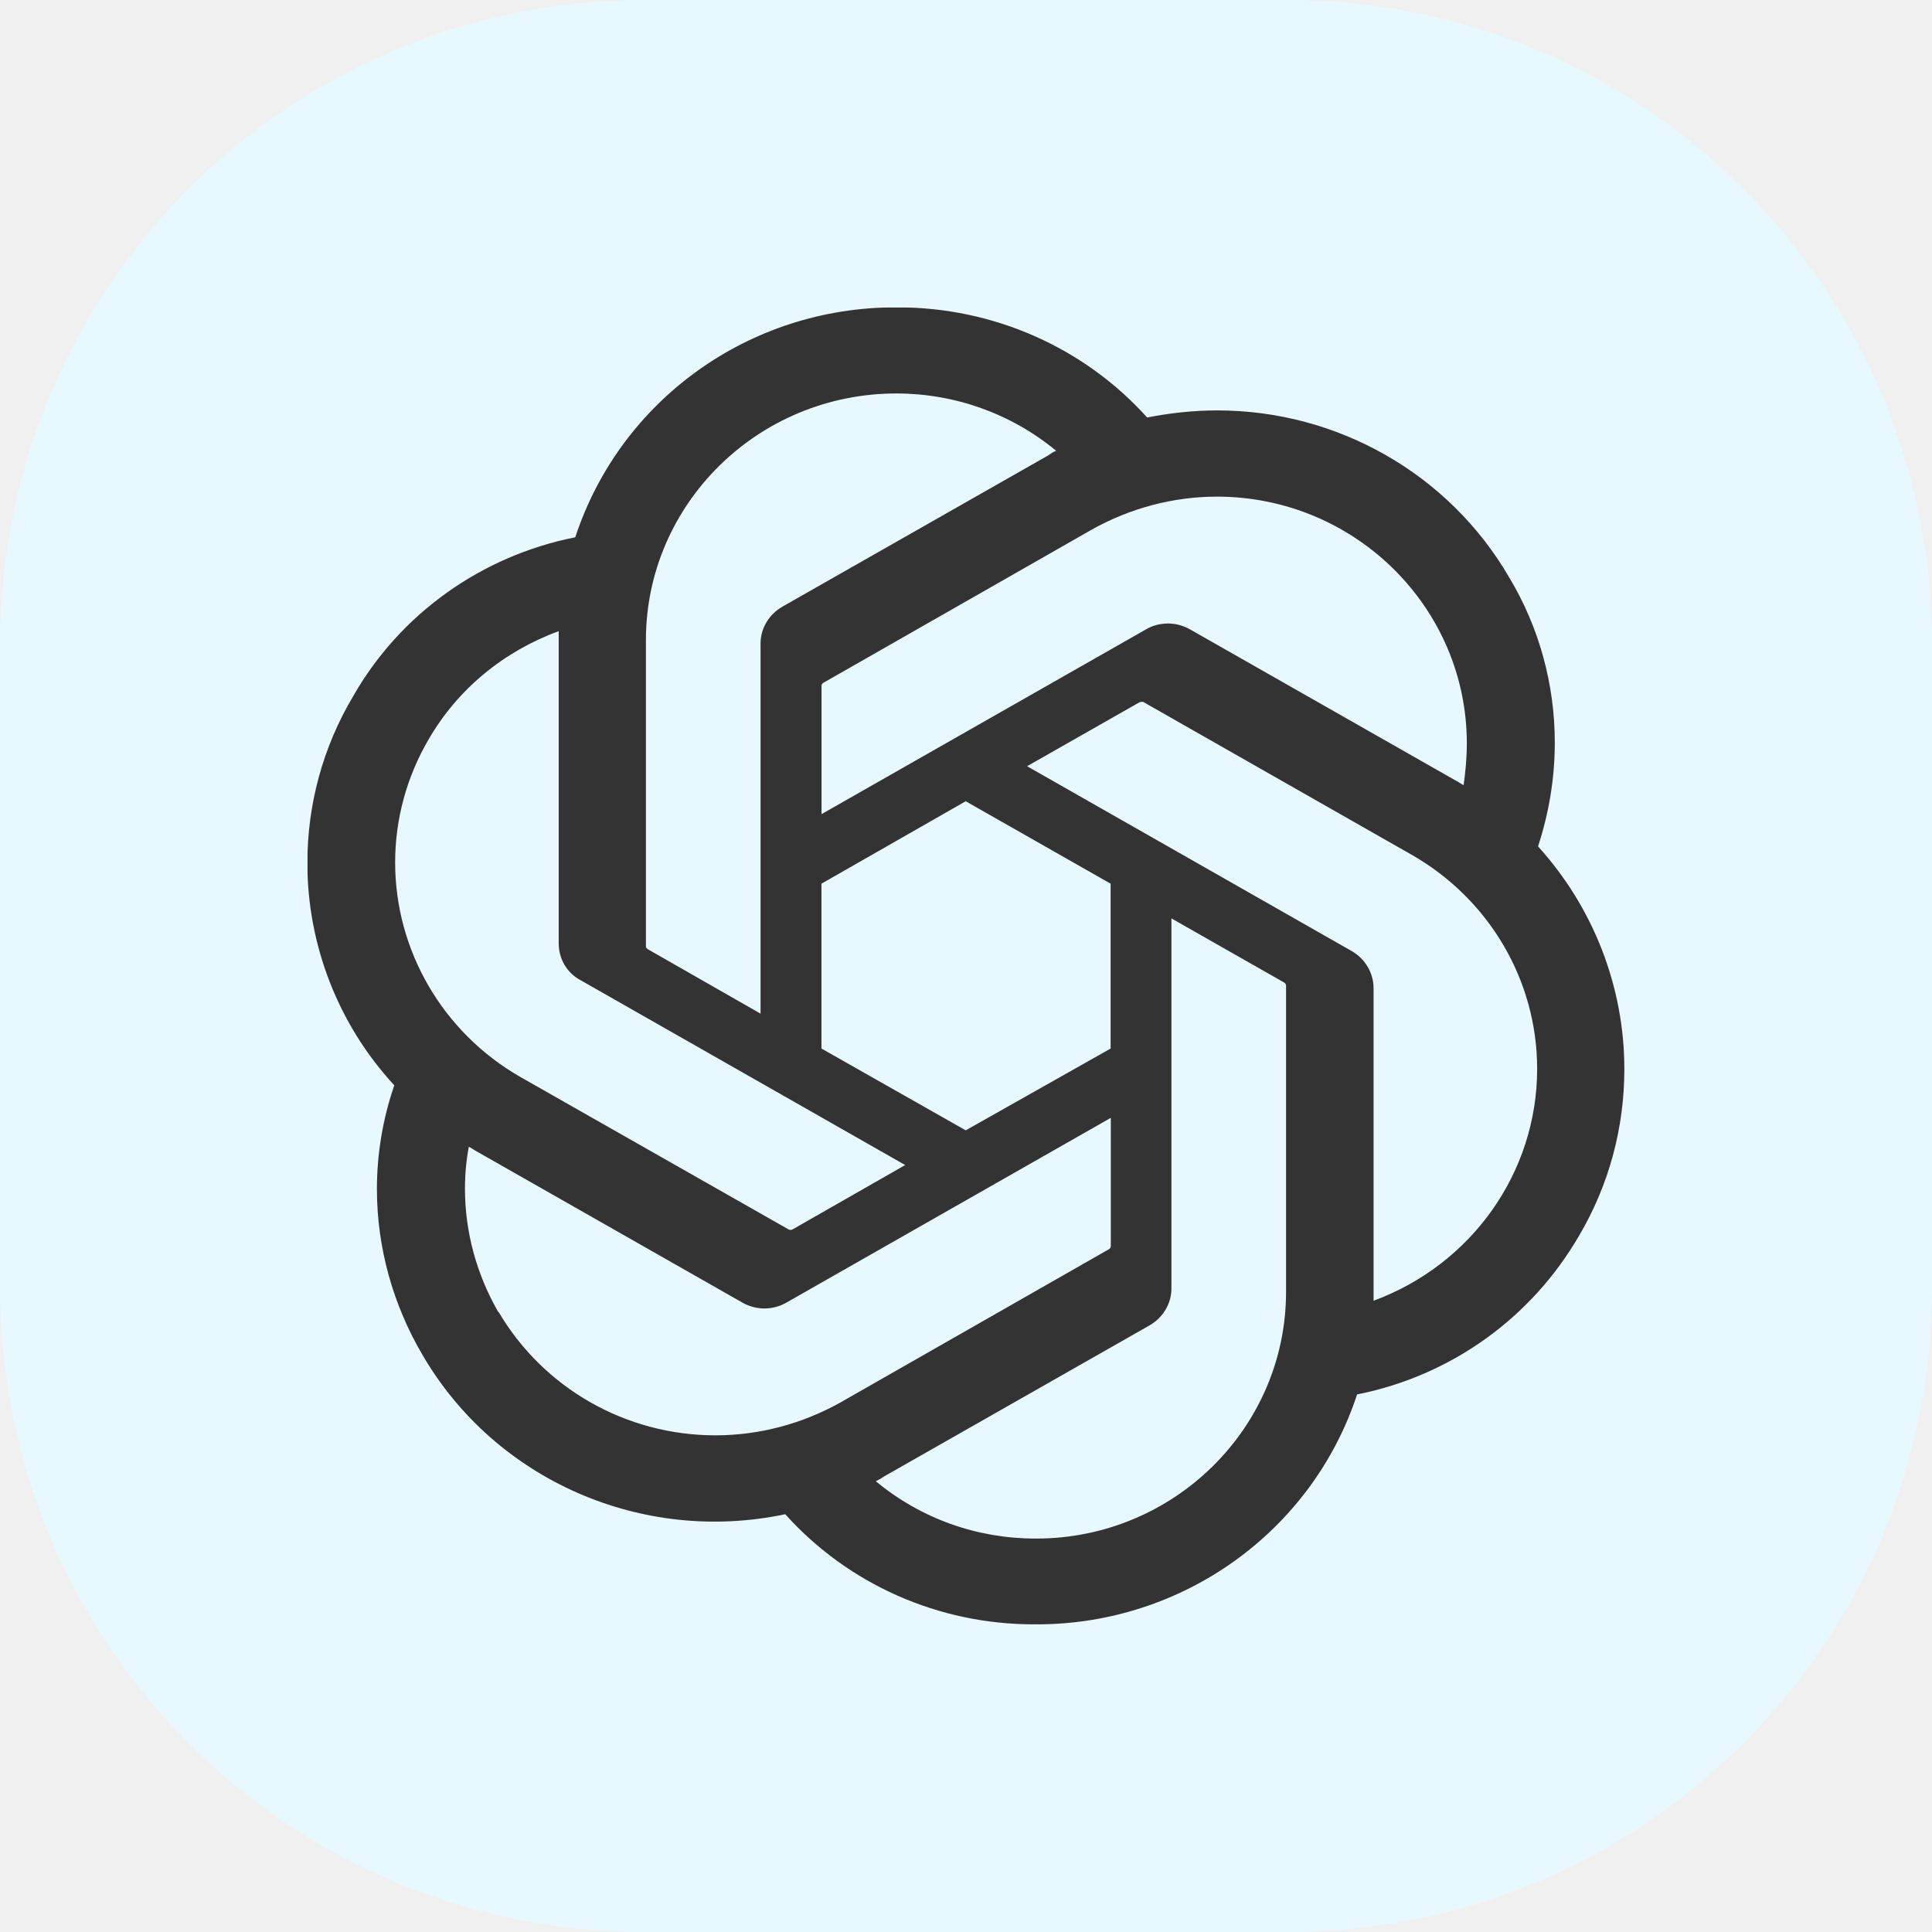
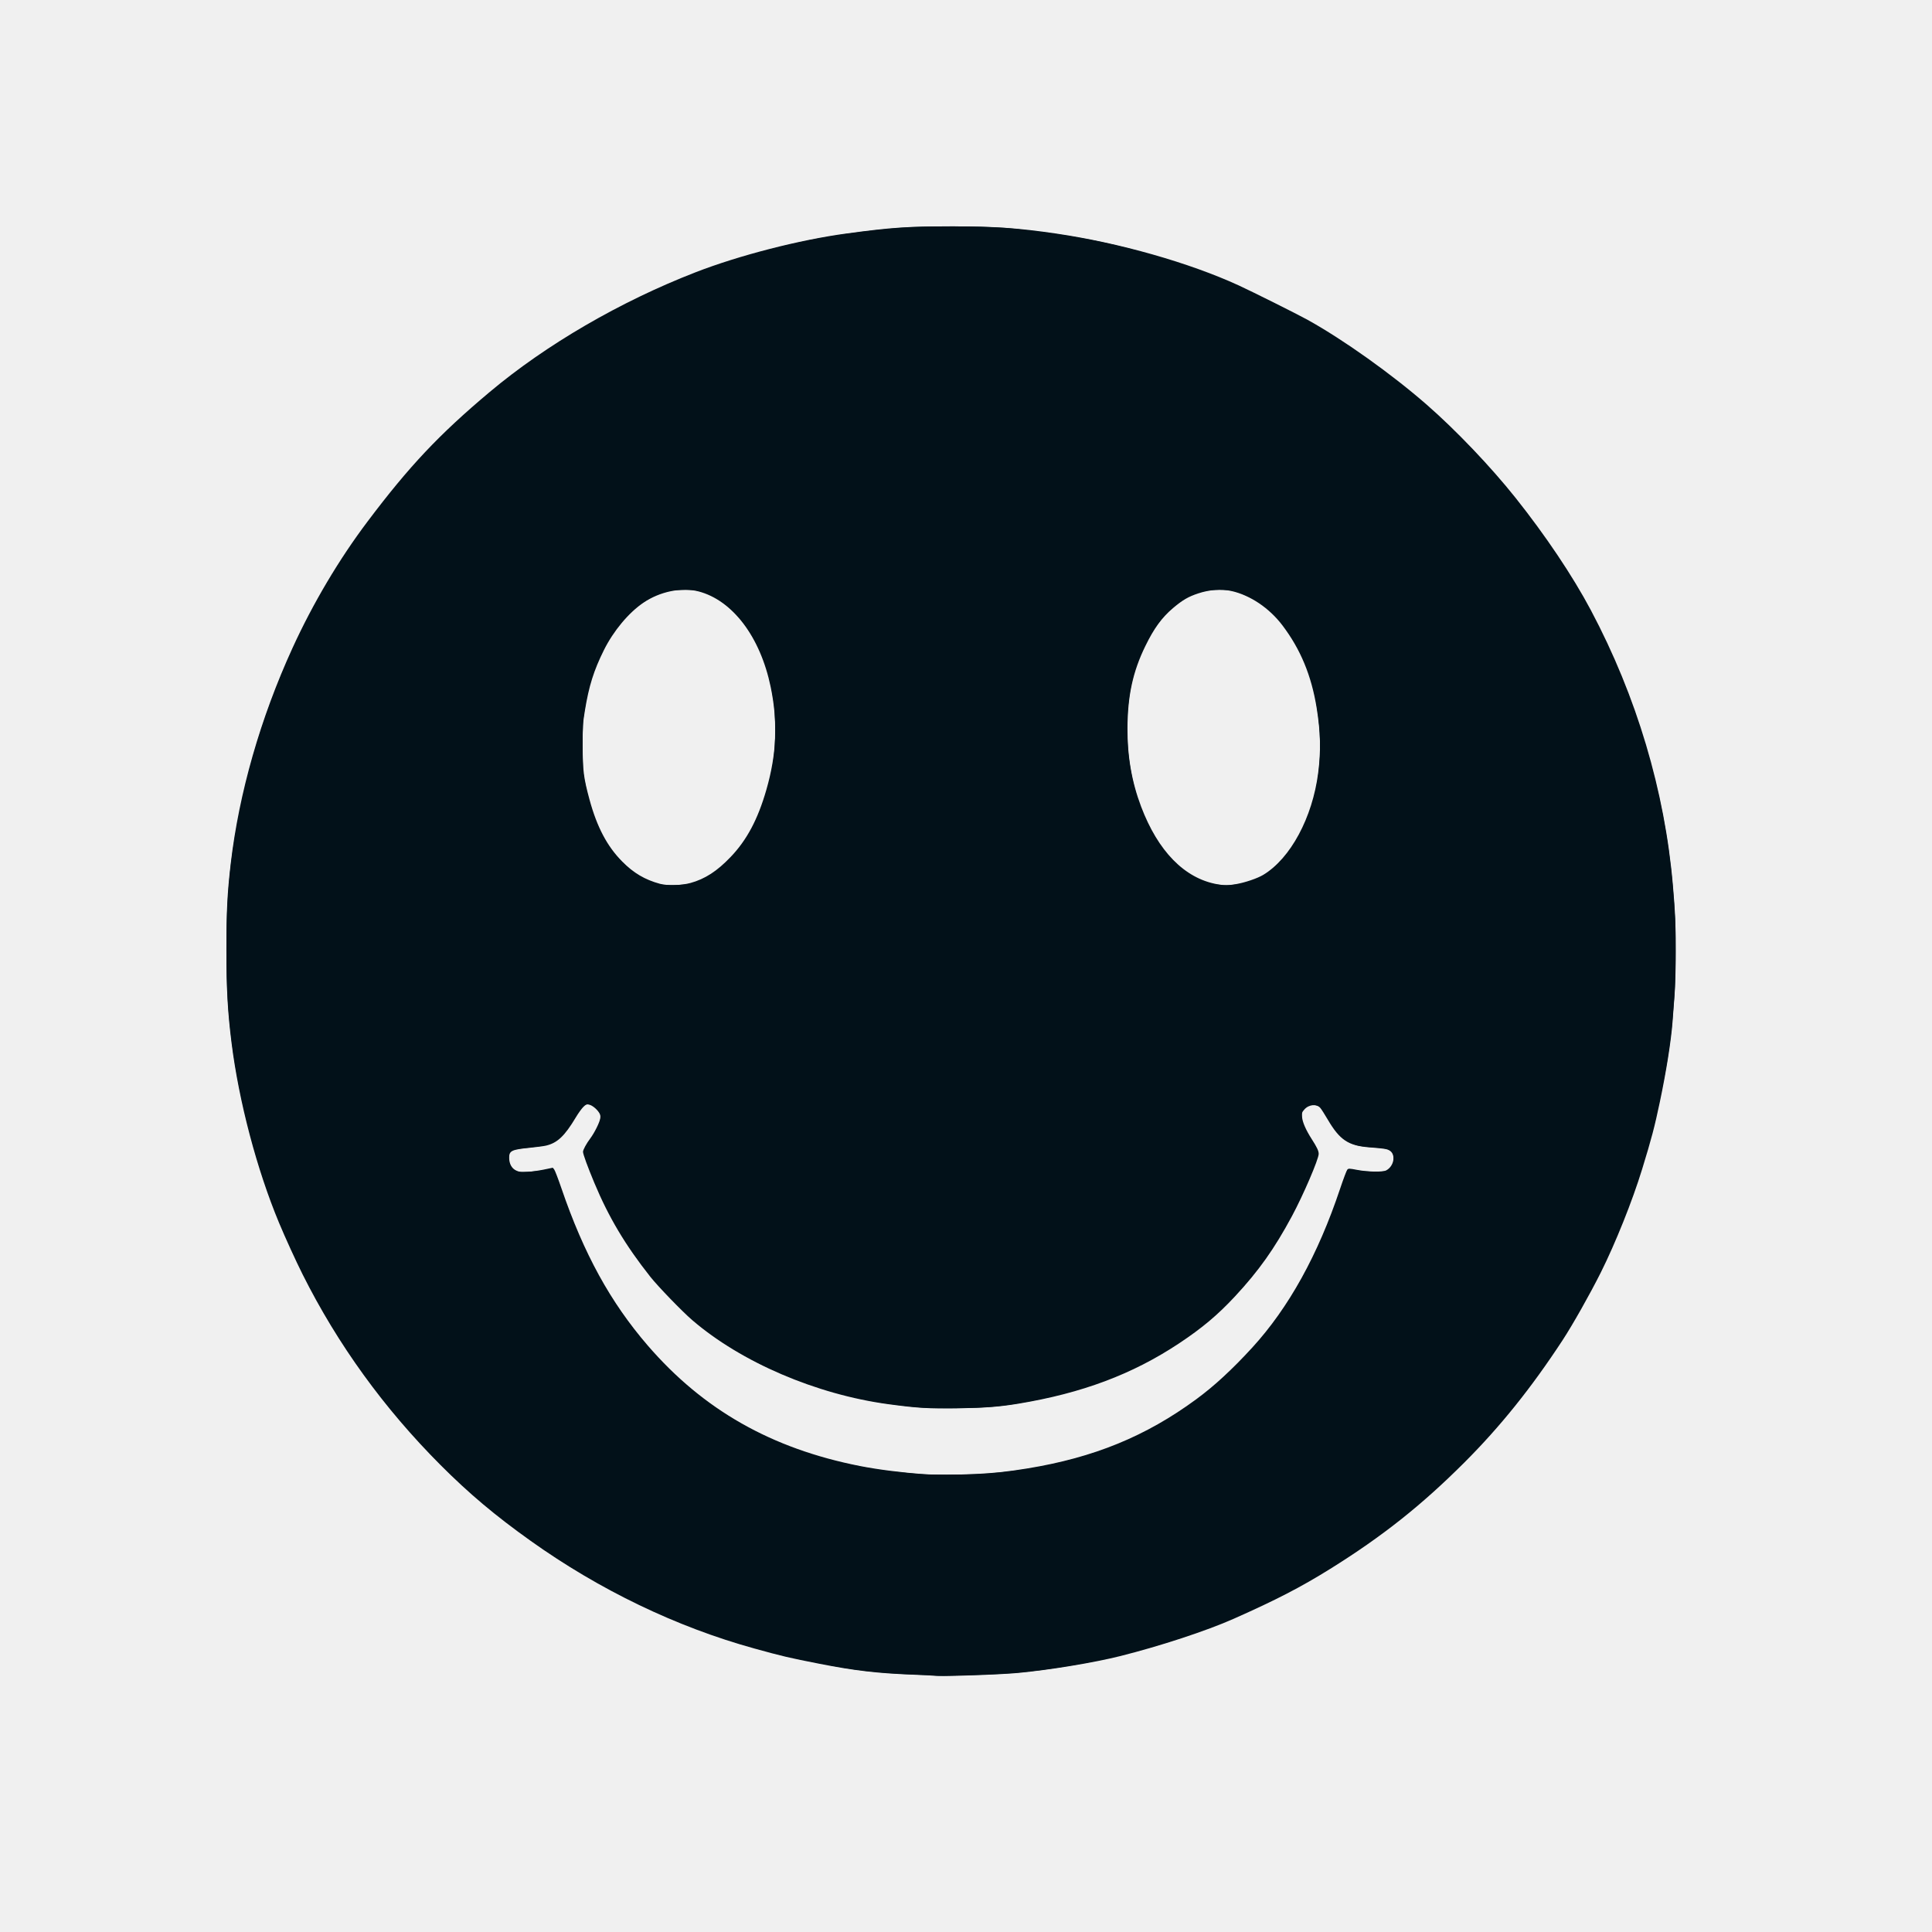
- <svg xmlns="http://www.w3.org/2000/svg" xmlns:xlink="http://www.w3.org/1999/xlink" width="30" height="30" fill="none" viewBox="0 0 30 30">
-   <defs>
-     <rect id="path_0" width="30" height="30" x="0" y="0" />
-     <rect id="path_1" width="20.455" height="20.455" x="0" y="0" />
-   </defs>
-   <g opacity="1" transform="translate(0 0) rotate(0 15 15)">
-     <rect width="30" height="30" x="0" y="0" fill="#E7F8FF" opacity="1" rx="10" transform="translate(0 0) rotate(0 15 15)" />
-     <mask id="bg-mask-0" fill="#fff">
-       <use xlink:href="#path_0" />
-     </mask>
-     <g mask="url(#bg-mask-0)">
-       <g opacity="1" transform="translate(4.772727 4.772727) rotate(0 10.22727 10.22727)">
-         <mask id="bg-mask-1" fill="#fff">
-           <use xlink:href="#path_1" />
-         </mask>
-         <g mask="url(#bg-mask-1)">
-           <path id="分组 1" fill-rule="evenodd" style="fill:#333" d="M19.11 8.37L19.11 8.37C19.28 7.85 19.37 7.31 19.37 6.76C19.37 5.86 19.13 4.97 18.66 4.19C17.73 2.59 16 1.6 14.13 1.6C13.76 1.6 13.4 1.64 13.04 1.71C12.06 0.62 10.65 0 9.17 0L9.14 0L9.13 0C6.86 0 4.86 1.44 4.16 3.57C2.7 3.86 1.44 4.76 0.71 6.04C0.24 6.83 0 7.72 0 8.63C0 9.9 0.48 11.14 1.35 12.08C1.17 12.6 1.08 13.15 1.08 13.69C1.08 14.6 1.33 15.49 1.79 16.27C2.92 18.21 5.2 19.21 7.42 18.74C8.4 19.83 9.8 20.45 11.28 20.45L11.31 20.45L11.33 20.45C13.59 20.45 15.6 19.01 16.3 16.88C17.76 16.59 19.01 15.69 19.75 14.41C20.21 13.63 20.45 12.74 20.45 11.83C20.45 10.55 19.97 9.32 19.11 8.37Z M8.947 18.158C8.907 18.188 8.867 18.208 8.827 18.228C9.527 18.808 10.397 19.118 11.307 19.118L11.317 19.118C13.457 19.118 15.197 17.398 15.197 15.288L15.197 10.528C15.197 10.508 15.177 10.488 15.157 10.478L13.417 9.488L13.417 15.238C13.417 15.468 13.287 15.688 13.077 15.808L8.947 18.158Z M8.277 17.005L12.447 14.625C12.466 14.615 12.476 14.595 12.476 14.575L12.476 14.575L12.476 12.585L7.437 15.455C7.227 15.575 6.967 15.575 6.757 15.455L2.627 13.105C2.587 13.085 2.537 13.045 2.507 13.035C2.467 13.245 2.447 13.465 2.447 13.685C2.447 14.355 2.627 15.015 2.967 15.605L2.967 15.595C3.667 16.785 4.947 17.515 6.337 17.515C7.017 17.515 7.687 17.335 8.277 17.005Z M3.903 5.168C3.903 5.128 3.903 5.068 3.903 5.028C3.053 5.338 2.333 5.928 1.883 6.708L1.883 6.708C1.543 7.288 1.363 7.948 1.363 8.618C1.363 9.988 2.103 11.258 3.303 11.948L7.473 14.318C7.493 14.328 7.513 14.328 7.533 14.318L9.283 13.318L4.243 10.448C4.033 10.338 3.903 10.118 3.903 9.878L3.903 9.878L3.903 5.168Z M17.156 8.505L12.976 6.125C12.956 6.125 12.936 6.125 12.916 6.135L11.176 7.125L16.216 9.995C16.426 10.115 16.556 10.335 16.556 10.575C16.556 10.575 16.556 10.575 16.556 10.575L16.556 15.425C18.076 14.865 19.096 13.435 19.096 11.825C19.096 10.455 18.356 9.195 17.156 8.505Z M8.014 5.829C7.994 5.839 7.984 5.859 7.984 5.879L7.984 5.879L7.984 7.869L13.024 4.999C13.124 4.939 13.244 4.909 13.364 4.909C13.484 4.909 13.594 4.939 13.704 4.999L17.834 7.349C17.874 7.369 17.914 7.399 17.954 7.419L17.954 7.419C17.984 7.209 18.004 6.989 18.004 6.769C18.004 4.659 16.264 2.939 14.124 2.939C13.444 2.939 12.774 3.119 12.184 3.449L8.014 5.829Z M9.147 1.337C6.997 1.337 5.257 3.057 5.257 5.167L5.257 9.927C5.257 9.947 5.277 9.957 5.287 9.967L7.037 10.967L7.037 5.227L7.037 5.217C7.037 4.987 7.167 4.767 7.377 4.647L11.507 2.297C11.547 2.267 11.597 2.237 11.627 2.227C10.927 1.647 10.047 1.337 9.147 1.337Z M7.983 11.509L10.223 12.779L12.473 11.509L12.473 8.949L10.223 7.669L7.983 8.949L7.983 11.509Z" opacity="1" transform="translate(0 0) rotate(0 10.22727 10.22727)" />
-         </g>
-       </g>
-     </g>
-   </g>
+ <svg xmlns="http://www.w3.org/2000/svg" width="128pt" height="128pt" viewBox="0 0 45.156 45.156">
+   <path style="fill:#021119" d="M914 1844.415c-.825-.193-13.2-.804-27.5-1.357-43.54-1.682-71.78-4.997-115.408-13.545-38.64-7.57-45.741-9.236-81.592-19.14-97.54-26.946-193.719-73.224-280-134.728-44.728-31.883-77.095-59.124-113-95.105-70.791-70.94-128.552-150.786-172.477-238.424-8.543-17.045-21.824-46.099-29.537-64.616-27.79-66.716-50.223-151.67-59.415-225-4.916-39.217-6.434-66.429-6.473-116-.039-49.203 1.076-71.52 5.445-109 10.259-88.005 37.168-181.887 77.266-269.568 25.593-55.963 58.161-110.869 93.893-158.293 52.438-69.596 89.437-108.85 152.722-162.026 70.758-59.457 163.466-113.393 257.97-150.084 54.695-21.235 130.262-40.653 188.99-48.563 56.131-7.56 76.07-8.916 131.116-8.923 54.298-.007 83.951 2.029 131.5 9.025 78.977 11.621 166.237 36.398 228.189 64.793 16.433 7.532 73.925 36.251 86.311 43.115 44.85 24.856 105.58 68.119 149.5 106.504 36.494 31.894 79.923 77.453 110.874 116.314 37.634 47.253 71.62 97.937 94.316 140.658 57.347 107.943 92.633 226.41 102.774 345.048 2.982 34.887 3.516 47.337 3.519 82 0 21.704-.57 42.598-1.505 55-.83 11-1.964 26.075-2.522 33.5-1.781 23.711-7.886 62.255-15.84 100-6.74 31.987-10.32 45.574-22.264 84.5-12.14 39.566-33.336 92.522-51.757 129.31-13.647 27.254-35.193 65.415-47.817 84.69-39.055 59.632-78.073 108.219-122.832 152.956-53.658 53.633-102.779 92.591-167.946 133.2-36.772 22.916-67.737 38.927-121 62.566-33.77 14.988-92.223 34.195-142.088 46.688-32.642 8.179-86.31 17.044-127.412 21.046-22.883 2.229-100.465 4.76-106 3.46zM965.5 1592c24.06-1.144 40.452-2.9 66-7.07 82.984-13.548 148.236-40.271 211.007-86.417 22.915-16.847 45.353-37.528 70.228-64.73 45.822-50.11 82.397-116.202 110.005-198.782 4.137-12.375 8.25-23.244 9.141-24.153 1.505-1.536 2.357-1.512 12.119.345 14.099 2.68 32.294 2.968 36.662.578 9.767-5.344 12.196-19.845 4.145-24.741-3.461-2.105-6.592-2.604-25.447-4.052-26.222-2.014-36.966-9.16-51.86-34.494-3.85-6.549-8.04-13.146-9.31-14.66-4.654-5.548-14.503-4.647-20.206 1.848-2.951 3.361-3.17 4.088-2.792 9.3.464 6.42 4.784 16.322 12.073 27.674 6.559 10.216 8.735 14.824 8.735 18.497 0 6.68-19.282 51.57-33.53 78.06-21.962 40.83-41.45 68.29-71.18 100.298-21.673 23.332-41.225 39.75-70.29 59.02-58.161 38.56-121.246 62.219-201 75.383-23.23 3.835-40.922 5.2-75 5.785-36.208.622-51.797-.3-88-5.2-90.009-12.185-184.051-52.535-245.317-105.256-12.572-10.818-43.017-42.32-52.445-54.264-31.45-39.847-51.997-74.322-70.058-117.545-8.295-19.851-14.18-35.966-14.18-38.825 0-2.464 4.264-10.345 8.981-16.598 5.36-7.106 12.015-20.527 12.675-25.56.4-3.057-.007-4.704-1.82-7.347-3.213-4.687-8.705-8.917-12.584-9.693-2.84-.568-3.71-.17-7.063 3.226-2.102 2.13-6.238 7.924-9.19 12.874-13.918 23.338-23.196 32.09-37.499 35.377-2.75.632-11.661 1.808-19.803 2.612-23.24 2.296-26.252 3.78-26.125 12.868.107 7.648 3.376 13.29 9.19 15.862 3.96 1.752 5.968 1.972 13.764 1.507 5.02-.3 14.194-1.598 20.388-2.885l11.262-2.341 1.739 2.147c.957 1.181 5.024 11.756 9.039 23.5 28.051 82.054 61.416 142.84 108.079 196.899 69.534 80.557 154.755 128.985 265.467 150.853 22.162 4.378 51.94 8.182 81.5 10.412 10.344.78 42.939.618 62.5-.312zm-356-739.945c18.091-4.912 33.357-14.794 50.353-32.595 20.323-21.286 34.075-47.15 44.672-84.015 12.954-45.063 14.613-84.674 5.401-128.944-13.07-62.815-47.815-108.602-90.743-119.581-20.856-5.334-48.019.3-68.536 14.215-18.504 12.55-37.589 35.45-49.475 59.366-12.7 25.556-18.781 44.93-23.85 76-2.553 15.642-2.772 19.157-2.744 44 .034 30.767 1.217 40.058 8.53 67 9.352 34.454 22.01 58.477 40.892 77.6 14.285 14.469 28.534 22.887 47.35 27.974 9.506 2.57 26.611 2.113 38.15-1.02zm683.119 1.407c11.318-1.96 26.675-7.191 33.946-11.562 34.106-20.5 61.67-71.72 68.826-127.899 3.536-27.76 2.967-51.122-1.986-81.462-6.59-40.372-20.161-73.082-42.665-102.83-16.527-21.849-40.45-37.97-64.137-43.223-12.499-2.772-26.997-1.711-41.372 3.026-12.519 4.126-19.67 8.298-31.751 18.526-13.936 11.797-23.549 25.015-34.52 47.463-15.631 31.988-22.168 62.096-22.361 103-.166 35.187 5.414 67.143 17.11 97.979 21.151 55.771 54.134 89.54 94.791 97.048 9.482 1.75 13.7 1.74 24.119-.066z" transform="matrix(.01867 0 0 .01867 4.758 4.73)" />
+   <path style="fill:#021119" d="M921 1844.416c-1.375-.197-14.875-.828-30-1.404-33.203-1.262-61.18-3.831-86-7.896-32.466-5.317-76.664-14.845-105-22.635-33.825-9.3-35.937-9.942-59.5-18.123-78.694-27.32-155.017-66.341-223.5-114.267-66.03-46.21-114.758-90.285-168.143-152.091-17.84-20.655-22.82-26.87-40.805-50.936-46.758-62.563-82.84-127.084-115.609-206.731C66.088 1206.275 44.036 1121.19 35.08 1049c-4.586-36.964-6.327-67.216-6.417-111.5-.152-74.614 5.162-124.317 20.854-195.036 27.399-123.485 83.838-246.657 157.797-344.376 51.474-68.01 89.269-108.017 151.075-159.919 39.4-33.085 91.887-68.603 140.611-95.15 40.17-21.885 65.353-33.839 106.5-50.553 46.187-18.76 112.678-37.87 164.988-47.415 37.905-6.917 86.224-12.729 117.012-14.073 41.146-1.797 102.102-.834 127 2.007 45.819 5.228 60.677 7.373 93.933 13.564 55.488 10.33 131.083 33.388 180.067 54.926 18.701 8.222 66.074 31.593 86.5 42.673 45.78 24.834 91.885 56.645 141 97.287 52.12 43.127 103.911 98.125 146.027 155.065 42.176 57.02 66.326 96.389 91.023 148.38 21.658 45.593 35.572 80.908 48.978 124.308 23.85 77.21 35.87 145.832 40.078 228.812 1.227 24.188.648 78.779-1.034 97.5-.543 6.05-1.448 17.525-2.01 25.5-.908 12.864-3.528 33.414-7.14 56-2.298 14.375-11.071 57.618-15.013 74-4.52 18.787-17.771 63.694-24.584 83.31-11.822 34.042-31.682 81.37-45.423 108.249-17.295 33.831-35.023 64.613-51.222 88.941-51.251 76.967-99.338 132.054-168.18 192.664-57.725 50.822-136.387 101.87-205.5 133.36a8378.413 8378.413 0 0 0-24 10.992c-51.343 23.63-131.617 48.414-194.087 59.922-53.423 9.842-87.309 13.53-137.913 15.014-10.725.315-24.675.74-31 .946-6.325.206-12.625.214-14 .017zm50-252.42c64.73-3.265 132.926-18.81 185.852-42.365 35.265-15.695 77.293-41.843 106.12-66.024 10.728-9 44.958-42.964 56.544-56.107 42.523-48.232 79.66-117.558 105.607-197.144 3.254-9.979 6.554-18.673 7.335-19.321 1.099-.912 3.416-.786 10.231.556 5.593 1.1 13.923 1.766 22.811 1.822 13.025.08 14.221-.07 17.18-2.18 5.496-3.921 7.616-8.46 7.125-15.251-.737-10.194-2.982-11.318-25.808-12.923-7.977-.561-16.977-1.747-20-2.635-15.214-4.47-24.64-13.088-36.594-33.46-4.193-7.146-8.76-13.886-10.148-14.978-3.18-2.5-12.207-2.726-16.1-.402-4.81 2.87-6.664 6.383-6.559 12.416.13 7.42 3.095 14.607 11.614 28.145 10.334 16.422 10.438 16.855 6.663 27.572-12.427 35.274-38.212 85.656-60.063 117.362-41.803 60.655-93.539 105.29-161.31 139.17-43.543 21.768-92.7 37.067-151.5 47.15-26.406 4.528-46.495 5.982-83.5 6.044-35.184.059-41.324-.347-76.5-5.063-62.212-8.34-131.655-31.524-184-61.427-32.79-18.733-56.17-36.282-81.868-61.453-46.45-45.498-78.721-93.502-104.944-156.106-10.767-25.705-13.617-34.296-12.806-38.615.353-1.885 3.615-7.668 7.247-12.853 8.84-12.616 13.371-22.35 13.371-28.72 0-4.314-.491-5.483-3.966-9.43-4.525-5.14-8.343-7.062-13.114-6.598-4.04.392-8.334 5.477-17.79 21.064-11.423 18.828-20.21 26.466-34.63 30.103-3.3.832-13.155 2.24-21.9 3.13-21.346 2.17-23.6 3.366-23.6 12.523 0 7.16 3.136 13.503 8.025 16.229 3.109 1.733 4.845 1.878 16.475 1.377 7.15-.307 16.6-1.395 21-2.416 4.4-1.022 8.572-1.666 9.271-1.432 2.043.683 3.885 5.06 11.369 27.017 14.881 43.663 33.217 85.155 51.14 115.727 25.8 44.009 59.606 86.84 92.22 116.84 52.752 48.525 114.783 82.957 184.763 102.56 28.059 7.86 63.485 14.735 88.237 17.126 6.6.637 17.85 1.736 25 2.442 16.06 1.585 55.495 1.841 81.5.529zM610.5 852.614c9.07-2.502 24.144-10.093 32.078-16.154 8.125-6.207 22.74-21.05 29.779-30.242 18.73-24.462 34.368-65.216 40.82-106.389 3.204-20.438 3.216-57.874.026-78.328-4.432-28.42-10.545-48.38-21.317-69.595-14.662-28.879-37.199-51.914-60.437-61.773-10.354-4.393-17.313-5.416-33.614-4.941-13.207.385-15.122.691-24.335 3.895-33.425 11.623-62.238 43.022-80.94 88.203-7.523 18.172-11.29 32.056-15.254 56.211-2.62 15.969-2.788 18.82-2.76 47 .027 26.547.286 31.428 2.256 42.412 6.166 34.382 17.233 63.672 32.505 86.027 6.814 9.975 22.288 25.39 31.884 31.763 7.504 4.983 18.667 9.898 29.121 12.822 7.026 1.964 31.797 1.403 40.188-.911zm687.637.359c11.473-2.338 22.789-6.582 30.197-11.326 18.306-11.722 35.059-32.034 47.221-57.253 20.999-43.54 27.125-94.173 18.378-151.893-5.079-33.517-15.133-61.17-31.77-87.382-17.4-27.413-31.582-40.757-55.42-52.138-13.351-6.375-20.332-7.947-35.365-7.965-20.353-.025-35.438 4.906-51.378 16.794-31.463 23.466-55.177 69.434-61.49 119.191-11.57 91.195 20.067 183.684 74.986 219.217 20.604 13.331 41.542 17.462 64.641 12.755z" transform="matrix(.01867 0 0 .01867 4.758 4.73)" />
+   <path style="fill:#021119" d="M915.5 1843.393c-1.1-.184-13.7-.792-28-1.35-44.005-1.72-71.748-4.98-115.877-13.617-35.906-7.027-44.067-8.921-75.449-17.507-69.278-18.953-130.417-43.795-196.174-79.71-82.433-45.021-162.141-106.844-223.963-173.709-63.034-68.175-108.66-133.076-148.783-211.636-15.063-29.493-35.35-76.014-45.73-104.864-20.262-56.313-38.023-130.35-45.459-189.5-4.743-37.73-6.362-66.527-6.434-114.5-.107-69.788 3.584-110.57 15.475-171 20.49-104.132 60.864-208.557 115.218-298 25.363-41.738 70.27-101.932 103.698-139 16.952-18.798 55.665-57.052 71.402-70.553 37.652-32.306 48.96-41.204 79.576-62.613 76.068-53.193 165.317-97.737 245.214-122.386C728.39 52.416 767.6 44.223 841.937 35.476c28.182-3.317 52.085-4.448 94.063-4.453 42.675-.005 66.27 1.186 98.635 4.978 82.743 9.694 159.515 28.456 230.657 56.37 28.45 11.162 78.053 34.913 114.208 54.683 46.883 25.636 105.601 67.522 153.5 109.5 17.446 15.288 61.84 59.71 78.897 78.946 45.458 51.265 93.45 119.091 122.407 173 40.834 76.018 72.747 164.028 89.565 247 13.048 64.377 18.687 124.829 17.863 191.5-.83 67.195-5.856 112.775-19.625 178-6.47 30.643-8.616 38.989-18.647 72.5-11.905 39.766-24.436 73.675-41.143 111.331-12.79 28.829-35.684 72.264-54.068 102.582-5.59 9.221-28.716 43.302-40.092 59.087-42.244 58.617-103.002 122.817-161.657 170.817-50.295 41.16-115.285 82.66-171.5 109.517-47.871 22.87-67.574 30.991-108.226 44.604-70.741 23.688-137.602 37.98-208.367 44.541-23.386 2.168-95.96 4.576-102.907 3.414zm52-250.415c58.387-2.835 117.763-14.977 169.5-34.664 7.975-3.035 23.5-9.929 34.5-15.32 51.554-25.271 94.089-56.835 133.519-99.08 19.145-20.513 22.351-24.225 31.324-36.258 37.77-50.654 64.698-103.815 88.104-173.93 3.998-11.977 7.574-22.08 7.948-22.454.373-.373 5.725.19 11.892 1.253 15.202 2.618 31.855 2.65 37.052.069 5.584-2.773 9.161-8.677 9.161-15.12 0-6.14-1.884-10.104-5.754-12.105-1.554-.804-8.095-1.907-14.535-2.452-21.844-1.85-27.385-2.81-33.962-5.888-11.117-5.202-19.346-14.483-31.852-35.924-2.855-4.893-6.148-9.167-7.897-10.246-5.934-3.662-14.868-1.776-19.898 4.202-2.571 3.056-2.773 3.881-2.417 9.887.454 7.64 4.121 15.924 13.749 31.052 7.446 11.701 8.002 14.152 5.059 22.291-9.12 25.22-26.916 63.033-41.988 89.209-27.251 47.33-69.845 95.933-110.32 125.885-24.225 17.928-46.203 31.138-75.185 45.193-28.943 14.035-53.698 23.024-88.093 31.987-48.154 12.55-82.255 17.198-132.907 18.116-34.53.626-50.093-.31-86.5-5.207-96.93-13.035-195.556-57.397-256.5-115.373-41.737-39.704-72.579-81.237-96.983-130.601-11.185-22.622-24.48-54.025-27.166-64.163-1.71-6.457-1.305-7.578 7.282-20.11 7.961-11.617 12.45-20.784 13.13-26.811.634-5.633-2.795-11.212-9.508-15.47-9.276-5.882-12.217-3.937-24.804 16.402-9.72 15.706-17.285 24.239-25.125 28.339-7.655 4.003-11.734 4.901-30.826 6.79-23.621 2.335-27.845 5.07-26.074 16.878.762 5.078 3.718 9.96 7.906 13.053 4.126 3.047 22.081 2.876 36.605-.348l10.437-2.317 1.654 2.043c.91 1.124 4.71 10.969 8.446 21.878 16.202 47.315 34.87 89.4 53.756 121.191 35.398 59.582 76.48 106.757 124.38 142.826 59.494 44.798 125.797 72.821 206.39 87.23 16.945 3.03 47.086 6.596 71 8.4 10.497.792 46.044.61 65.5-.333zM609 853.51c9.838-2.593 25.532-10.45 34.655-17.35 16.739-12.657 34.445-34.427 44.788-55.064 18.849-37.613 29.779-87.251 28.206-128.096-1.457-37.82-9.32-70.985-23.6-99.535-12.16-24.315-27.639-43.077-45.15-54.728C631.64 487.918 619.294 484 601.47 484c-29.435 0-57.01 14.472-78.544 41.223-10.626 13.199-16.742 22.45-22.672 34.298-12.046 24.063-19.162 46.571-23.861 75.479-2.65 16.3-2.844 19.42-2.818 45.5.032 31.873 1.153 40.808 8.534 68 6.76 24.906 14.108 41.582 26.587 60.336 11.249 16.906 31.298 33.945 47.64 40.487 13.782 5.518 20.123 6.702 33.665 6.285 7.377-.226 15.164-1.086 19-2.098zm691.863-.507c25.018-6.063 43.088-18.943 59.917-42.706 22.067-31.157 34.24-68.472 37.385-114.597 2.49-36.526-4.706-84.038-17.547-115.85-6.724-16.656-18.054-36.606-29.163-51.35-6.677-8.863-19.107-20.905-27.221-26.374-9.45-6.367-25.701-13.873-35.197-16.254-11.821-2.964-29.672-2.269-42.037 1.637-31.603 9.984-56.357 36.004-74.005 77.793-12.334 29.202-17.44 56.73-17.475 94.198-.04 42.905 8.334 81.361 25.556 117.354 18.303 38.253 43.93 64.3 72.995 74.192 15.588 5.305 30.42 5.925 46.792 1.957z" transform="matrix(.01867 0 0 .01867 4.758 4.73)" />
+   <path style="fill:#021119" d="M905 1842.95c-66.86-3.233-86.869-5.554-141.259-16.384-30.334-6.04-33.854-6.875-66.241-15.71-29.54-8.06-35.553-9.915-59.483-18.358-48.905-17.254-90.208-35.728-137.017-61.285-73.082-39.902-145.914-94.151-203.01-151.213-47.288-47.26-95.605-107.641-129.232-161.5-32.333-51.785-63.687-115.374-84.561-171.5-21.382-57.489-40.381-135.477-48.116-197.5-9.852-79.01-8.9-170.856 2.545-245.5 3.172-20.688 11.184-60.326 16.458-81.426 29.234-116.954 81.65-228.58 150.689-320.91C258.48 331.175 298.678 288.668 363 235.4c38.03-31.495 89.148-65.809 136.5-91.627 39.982-21.801 64.672-33.518 106-50.306 58.733-23.857 138.17-44.85 202.498-53.515C860.853 32.832 887.11 31.03 938 31.023c48.711-.006 84.667 2.703 132.5 9.984 80.601 12.268 163.127 36.26 229.498 66.717 81.478 37.39 136.12 70.79 202.409 123.722 26.266 20.974 44.279 37.16 70.123 63.015 45.897 45.915 77.043 83.793 117.203 142.539 26.78 39.173 42.345 66.101 61.85 107 22.139 46.423 35.805 81.014 49.35 124.907 19.889 64.45 31.448 121.944 37.014 184.093 2.914 32.547 4.044 56.917 4.033 87-.01 23.87-.646 37.08-3.964 82.183-3.095 42.068-16.373 111.803-30.62 160.817-16.574 57.017-39.603 116.74-61.618 159.8-42.146 82.437-92.641 154.151-154.829 219.893-21.694 22.934-60.63 58.925-85.949 79.449-46.667 37.828-107.408 77.031-160.702 103.72-16.364 8.194-58.75 27.446-71.798 32.61-52.98 20.968-119 40.094-170.556 49.408-53.938 9.745-83.938 13-134.444 14.587-39.871 1.253-45.675 1.298-62.5.484zm65.5-249.977c52.697-2.635 107.091-13.145 155-29.949 53.077-18.617 109.494-52.208 149-88.715 24.188-22.352 49.708-49.709 63.237-67.788 36.84-49.228 65.454-106.245 88.271-175.883 3.38-10.318 6.733-18.985 7.45-19.26.717-.275 5.07.224 9.673 1.11 10.368 1.994 26.932 3.03 33.267 2.08 5.756-.864 11.906-5.928 13.662-11.25 1.723-5.222.71-12.87-2.101-15.862-3.115-3.316-6.817-4.144-24.09-5.391-17.36-1.254-25.228-3.412-34.045-9.338-7.747-5.208-14.064-12.937-22.132-27.082-8.043-14.102-10.87-16.645-18.495-16.645-6.947 0-12 2.956-14.67 8.585-3.359 7.077.205 18.158 11.75 36.534 9.106 14.49 9.222 14.873 6.806 22.353-10.109 31.29-39.157 88.538-60.65 119.528-44.628 64.35-95.492 107.534-167.933 142.577-29.004 14.03-56.639 23.81-94 33.265-71.385 18.066-136.343 21.632-211.5 11.61-66.886-8.918-141.92-35.684-198.911-70.954-24.404-15.102-43.614-30.182-64.968-50.998-18.198-17.74-30.667-31.885-44.933-50.974-25.996-34.784-42.443-63.358-58.722-102.026-11.416-27.114-14.711-36.566-14.17-40.64.312-2.341 3.34-7.93 8.487-15.657 8.82-13.243 12.217-20.961 12.217-27.763 0-3.878-.568-5.101-4.198-9.04-4.981-5.403-8.502-7.4-13.05-7.4-4.432 0-8.804 4.568-16.27 17-17.424 29.013-25.275 34.321-54.71 36.993-16.868 1.53-22.278 2.72-25.782 5.669-2.676 2.252-2.99 3.114-2.99 8.215 0 6.683 2.97 13.393 7.331 16.564 2.536 1.844 4.206 2.05 16 1.968 9.398-.065 15.737-.676 22.135-2.136 4.932-1.124 9.483-1.846 10.115-1.604 1.672.642 2.87 3.61 10.625 26.331 19.33 56.625 42.092 104.218 69.095 144.469 29.428 43.862 65.551 83.463 102.236 112.075 63.172 49.272 137.123 80.24 222.963 93.37 10.655 1.63 38.402 4.692 58 6.4 9.127.797 52.401.588 71-.342zM609.18 853.606c19.03-4.827 33.948-14.479 52.546-33.994 20.407-21.414 33.837-46.875 44.633-84.618 4.883-17.072 6.711-26.627 9.212-48.133 3.145-27.05.566-62.587-6.668-91.861-11.86-47.994-38.963-86.6-72.729-103.591-12.533-6.307-20.14-7.75-38.017-7.206-13.505.41-15.443.717-24.657 3.903-23.967 8.286-43.452 24.644-62.411 52.394-17.462 25.559-28.602 55.429-34.832 93.394-2.544 15.506-2.722 18.594-2.694 46.606.035 33.593 1.072 42.322 8.079 68 9.48 34.741 22.157 58.454 41.765 78.125 14.741 14.79 28.283 22.828 46.905 27.846 8.8 2.37 27.778 1.949 38.868-.865zm693.32-.51c18.27-4.539 30.347-11.589 44.572-26.021 16.681-16.926 29.927-39.447 39.308-66.834 14.433-42.138 16.3-91.598 5.462-144.741-8.448-41.43-34.264-87.46-61.137-109.012-9.666-7.751-30.973-18.725-40.705-20.963-3.822-.88-11.445-1.499-18.5-1.503-14.14-.01-24.726 2.174-36.158 7.456-38.961 18-69.818 69.783-78.077 131.022-2.321 17.216-2.277 57.746.081 74.388 3.488 24.609 7.1 39.224 14.854 60.112 15.328 41.286 39.666 72.995 67.8 88.332 7.312 3.986 19.171 8.184 27.164 9.616 7.83 1.402 26.086.446 35.336-1.852z" transform="matrix(.01867 0 0 .01867 4.758 4.73)" />
+   <path style="fill:#021119" d="M897.5 1841.815c-31.334-1.386-68.818-4.66-89-7.776-20.238-3.124-69.066-12.618-82.759-16.092-72.867-18.486-131.343-39.708-189.241-68.678-61.606-30.824-107.73-59.981-163.375-103.275-67.483-52.503-137.9-128.784-189.272-205.03-25.686-38.124-51.536-84.202-70.385-125.464-26.043-57.008-40.67-97.796-54.565-152.162-14.377-56.245-21.374-97.687-26.06-154.338-2.943-35.572-3.21-106.415-.531-141.5 8.885-116.427 40.567-229.273 94.828-337.762C155.728 472.58 187.21 424.364 234.046 366c22.851-28.474 35.553-42.634 62.432-69.596C339.238 253.512 382 218.48 434.5 183.33c49.643-33.239 109.447-64.48 172-89.852 58.97-23.919 135.895-44.048 202.472-52.98 57.1-7.66 79.634-8.948 143.028-8.177 45.537.554 51.674.931 91 5.59 74.397 8.815 156.753 29.342 222.954 55.572 39.727 15.74 105.111 48.528 141.745 71.08 32.262 19.859 58.445 38.469 92.801 65.958 41.765 33.417 81.826 72.117 120.059 115.98 29.323 33.641 75.436 97.404 97.631 135 23.68 40.112 49.03 93.805 67.139 142.21 9.56 25.555 22.253 66.485 29.085 93.79 22.949 91.718 31.26 190.676 24.105 287-3.054 41.11-7.552 74.241-14.582 107.397-1.12 5.282-2.497 12.078-3.061 15.103-3.884 20.85-19.948 78.719-29.467 106.156-12.009 34.614-33.695 86.041-47.164 111.844-17.35 33.236-36.993 67.303-49.527 85.89-40.135 59.517-74.66 102.057-117.758 145.098-54.677 54.603-103.497 93.263-169.46 134.194-29.66 18.404-62.238 35.404-107 55.833-68.927 31.458-161.327 57.484-243 68.445-29.815 4.002-47.28 5.456-84.461 7.035-37.805 1.605-45.732 1.638-75.539.32zm69-247.816c65.99-3.137 136.195-18.942 190.078-42.79 42.789-18.938 88.221-48.651 121.453-79.43 13.847-12.826 38.204-38.056 48.075-49.8 40.14-47.753 77.726-119.84 101.297-194.277 2.87-9.064 5.282-15.027 6.223-15.389.846-.324 6.113.236 11.706 1.245 14.146 2.551 30.918 2.562 36.034.023 8.575-4.257 12.505-14.563 8.772-23.002-2.693-6.088-6.264-7.561-21.138-8.718-20.62-1.604-26.017-2.627-33.67-6.378-8.849-4.336-17.628-13.436-24.704-25.603-9.004-15.484-11.582-18.964-15.155-20.457-6.995-2.923-13.87-1.15-19.237 4.962-2.777 3.164-3.23 4.421-3.2 8.9.047 7.153 4.04 16.749 12.775 30.71 3.956 6.323 7.47 12.975 7.81 14.784 1.536 8.188-21.044 59.23-43.671 98.717-26.25 45.81-66.533 92.39-105.813 122.354-12.027 9.175-34.486 24.102-47.575 31.619-13.084 7.515-38.58 20.25-52.115 26.031-28.869 12.33-77.624 26.096-116.445 32.877-33.71 5.888-47.538 6.965-90.5 7.049-38.562.075-44.325-.264-77-4.53-36.208-4.726-79.88-15.725-113.5-28.586-52.831-20.21-94.72-43.857-129.914-73.339-12.98-10.873-41.997-40.01-52.753-52.971-20.393-24.573-40.052-53.835-55.091-82-11.566-21.662-31.469-69.858-31.639-76.617-.09-3.564.95-5.677 7.746-15.755 9.569-14.187 14.093-24.298 13.35-29.835-.656-4.89-4.66-10.179-10.526-13.899-9.187-5.826-12.645-3.546-25.173 16.595-10.329 16.605-16.882 24.103-24.715 28.278-7.35 3.918-11.228 4.785-29.853 6.675-20.262 2.056-24.219 3.311-26.922 8.538-4.428 8.562 2.135 22.48 11.85 25.131 5.502 1.501 19.478.546 32.466-2.22 8.826-1.88 10.497-1.993 11.674-.792.755.77 4.29 9.95 7.854 20.4 13.144 38.53 20.425 56.475 36.108 89 23.997 49.767 60.326 100.632 99.863 139.823 61.209 60.67 140.3 101.93 232.175 121.12 35.496 7.414 79.068 12.23 112.5 12.435 10.725.066 28.95-.33 40.5-.879zm-355.218-740.4c18.432-5.476 33.719-15.452 50.139-32.72 19.718-20.739 33.402-46 44.082-81.379 8.856-29.335 11.898-49.407 11.897-78.5 0-24.88-2.243-43.497-7.898-65.563-14.837-57.888-49.288-100.387-89.652-110.594-11.714-2.962-30.557-2.23-42.85 1.665-27.243 8.632-48.743 26.504-68.56 56.992-12.56 19.32-24.245 48.286-29.854 74-4.762 21.83-6.073 35.353-6.06 62.5.015 29.029.983 37.887 6.61 60.5 9.559 38.41 23.466 66.039 43.344 86.106 14.597 14.737 28.667 22.915 49.02 28.494 10.087 2.765 27.653 2.102 39.782-1.5zm690.85.02c17.974-4.56 31.946-12.53 44.914-25.624 17.495-17.663 31-41.15 40.826-70.995 8.189-24.874 11.38-46.001 11.477-76 .169-51.459-11.627-97.032-34.813-134.5-17.701-28.606-32.74-43.033-56.88-54.564-13.802-6.593-23.29-8.936-36.188-8.936-30.785 0-60.582 17.604-80.804 47.74-14.407 21.469-25.153 47.077-31.13 74.186-5.133 23.274-6.613 65.445-3.163 90.074 9.64 68.821 39.302 124.183 79.498 148.38 8.777 5.283 24.43 11.116 33.78 12.588 8.61 1.354 21.58.416 32.482-2.35z" transform="matrix(.01867 0 0 .01867 4.758 4.73)" />
+   <path style="fill:#021119" d="M920 1842.433c-1.375-.202-14.664-.83-29.53-1.397-47.036-1.792-73.73-5.023-124.652-15.09-31.172-6.163-36.147-7.318-62.818-14.584-31.574-8.603-40.94-11.457-63.153-19.248-49.298-17.292-90.034-35.439-137.847-61.41-82.478-44.8-163.018-107.152-225.02-174.204-81.091-87.696-135.672-173.03-181.65-284-27.379-66.078-49.802-152.698-58.766-227-9.307-77.154-8.15-168.372 3.062-241.5 22.103-144.157 82.547-289.736 166.702-401.5 34.167-45.376 56.083-70.903 90.66-105.6C341.12 252.619 382.808 218.51 437 182.344c56.36-37.612 137.922-78.396 198.802-99.41 57.018-19.679 119.204-34.845 172.083-41.967 52.983-7.135 79.193-8.937 130.115-8.943 60.312-.008 109.267 4.797 172.894 16.968 56.098 10.732 128.735 33.012 177.606 54.478 16.485 7.24 68.403 32.92 87.793 43.423 47.639 25.805 107.604 68.384 154.974 110.04 25.63 22.539 65.75 63.222 89.94 91.204 29.468 34.083 72.394 93.495 95.997 132.864 31.665 52.815 62.986 123.97 82.797 188.095C1828.06 759.92 1841.015 845.56 1840.98 940c-.01 25.08-.434 35.013-3.018 70.5-2.147 29.495-7.997 70.962-14.015 99.349-1.126 5.308-2.506 12.126-3.068 15.151-4.247 22.875-20.889 81.955-31.69 112.5-18.174 51.403-37.226 93.562-63.796 141.173-16.938 30.35-21.142 37.19-37.694 61.327-38.96 56.815-68.688 93.014-111.689 136.006-43.272 43.263-88.854 81.174-133.274 110.845-49.432 33.018-79.627 49.763-138.736 76.936-88.196 40.546-207.366 70.593-302 76.146-24.718 1.45-78.069 3.077-82 2.5zm50.5-248.46c55.769-2.788 115.307-14.814 163.5-33.023 52.825-19.96 105.53-52.447 145.5-89.685 22.622-21.076 44.148-44.392 57.791-62.598 37.574-50.136 66.847-107.92 88.753-175.187 3.4-10.439 6.736-19.57 7.415-20.291 1.017-1.08 2.805-1.001 10.138.445 5.692 1.122 13.797 1.775 22.472 1.81 13.09.054 13.711-.038 17.629-2.628 7.338-4.851 10.394-15.605 6.667-23.459-2.776-5.85-5.889-6.813-26.914-8.331-21.21-1.532-28.712-4.269-39.143-14.286-6.196-5.95-9.482-10.582-18.889-26.635-5.802-9.902-8.743-12.096-16.219-12.101-6.123 0-9.905 1.668-13.541 5.99-6.714 7.979-3.352 20.414 11.89 43.975 6.606 10.213 6.867 11.278 4.534 18.502-7.74 23.96-28.786 67.924-47.259 98.726-25.687 42.832-67.295 89.262-104.824 116.974-40.206 29.689-80.863 50.848-127.5 66.354-85.15 28.313-164.465 35.799-253.5 23.927-35.814-4.775-82.549-17.03-117-30.678-58.445-23.154-100.292-48.315-137.162-82.47-55.232-51.166-93.97-110.126-123.067-187.304-5.107-13.548-4.915-14.963 3.768-27.634 8.566-12.502 12.704-21.255 13.27-28.069.375-4.526.041-5.925-2.234-9.363-3.573-5.4-10.818-9.934-15.87-9.934-5.253 0-8.24 3.166-18.254 19.348-12.999 21.005-21.351 28.654-35.056 32.103-3.242.816-12.777 2.16-21.19 2.989-16.155 1.59-23.106 3.638-25.12 7.4-1.68 3.142-1.25 12.2.795 16.701 2.312 5.091 7.111 9.18 11.81 10.06 5.568 1.045 23.825-.337 33.31-2.522 8.266-1.904 8.544-1.907 10.088-.108.874 1.018 4.856 11.453 8.85 23.19 23.561 69.24 50.352 121.435 88.778 172.958 10.52 14.107 31.25 37.805 45.284 51.771 47.698 47.466 108.182 84.39 173.62 105.991 44.956 14.84 82.556 21.911 145.88 27.434 9.127.796 52.401.587 71-.343zM611.988 854.039c17.318-5.037 34.297-16.15 49.956-32.696 26.745-28.26 45.086-70.456 53.22-122.436 3.256-20.813 3.237-55.919-.041-77.407-6.64-43.512-20.431-76.135-44.031-104.153-10.9-12.94-28.735-25.496-44.286-31.178-6.914-2.526-8.271-2.668-25.306-2.653-17.747.017-18.134.063-27.5 3.31-34.767 12.052-63.164 42.398-82.513 88.174-7.625 18.038-12.332 35.126-16.225 58.894-2.518 15.377-2.72 18.79-2.736 46.106-.02 32.158.642 38.394 6.62 62.411 4.801 19.288 8.628 30.28 15.348 44.089 8.456 17.377 17.003 30.001 27.404 40.477 13.689 13.789 27.343 22.081 45.336 27.533 7.561 2.291 9.502 2.47 22.766 2.106 11.03-.303 16.292-.92 21.988-2.577zm690.512.064c31.152-7.71 55.272-29.704 73.818-67.31 21.614-43.827 28.368-94.457 20.11-150.756-5.264-35.879-14.768-62.86-31.893-90.537-16.955-27.404-31.694-41.766-54.45-53.06-14.986-7.436-19.913-8.724-35.283-9.221-20.793-.672-34.521 2.957-50.302 13.3-15.506 10.162-24.148 18.81-35.092 35.12-17.082 25.456-28.57 56.949-33.142 90.861-2.327 17.253-2.278 57.733.09 74.5 6.902 48.86 23.937 90.718 49.335 121.217 16.744 20.107 38.83 33.553 62.14 37.828 7.17 1.316 25.701.278 34.67-1.942z" transform="matrix(.01867 0 0 .01867 4.758 4.73)" />
+   <path style="fill:#021119" d="M917 1841.377c-1.375-.179-14.2-.78-28.5-1.337-46.964-1.83-73.66-5.135-126-15.601-30.4-6.079-37.847-7.881-78-18.88-28.2-7.726-64.818-20.694-99.363-35.191-111.629-46.844-221.833-122.947-302.45-208.86-59.237-63.126-102.898-122.907-142.425-195.008-13.466-24.563-29.46-58.501-44.065-93.5-26.723-64.037-48.733-148.302-58.12-222.5-4.692-37.093-6.36-66.533-6.432-113.5-.107-70.784 3.792-112.168 16.488-175C68.51 661.155 105.6 564.33 157.305 477c25.275-42.69 67.49-100.13 105.098-143 27.74-31.622 72.955-74.13 112.729-105.984 24.306-19.465 69.025-50.42 96.368-66.704 44.094-26.263 100.068-53.432 147-71.352 33.798-12.905 84.962-27.886 127.5-37.331 37.063-8.23 101.546-16.911 138.5-18.646 26.483-1.243 80.204-1.215 104.407.054 48.035 2.519 117.497 13.144 163.957 25.08 55.93 14.369 105.569 31.182 143.636 48.651 16.703 7.666 66.502 32.568 81.852 40.931 31.094 16.942 69.538 42.565 104.538 69.674 33.883 26.245 52.323 42.197 80.14 69.327 47.99 46.805 85.902 92.369 127.143 152.8 23.982 35.142 36.42 56.406 55.257 94.469 50.251 101.54 80.754 208.225 90.502 316.531 5.933 65.93 5.247 130.71-2.033 192-2.144 18.052-7.556 51.33-10.952 67.349-1.126 5.308-2.507 12.126-3.071 15.151-4.178 22.426-20.611 81-30.838 109.918-12.471 35.264-29.484 76.026-42.956 102.92-13.7 27.347-34.855 64.466-48.822 85.662-39.61 60.116-76.906 106.303-122.74 152-20.757 20.694-54.216 51.012-72.52 65.71-56.23 45.154-120.673 85.4-181.618 113.423-40.787 18.754-51.934 23.31-84.882 34.694-70.873 24.488-140.043 39.821-212.5 47.108-24 2.413-96.877 5.123-106 3.941zm51.5-246.401c11.55-.562 26.625-1.695 33.5-2.519 99.573-11.925 175.13-40.867 247-94.611 29.832-22.308 69.158-61.91 91.206-91.846 35.997-48.875 62.487-101.432 85.683-170l7.611-22.5 3 .086c1.65.047 8.168.886 14.485 1.863 14.498 2.244 25.798 1.782 31.764-1.296 9.018-4.654 12.703-16.142 8.066-25.153-1.973-3.835-3.054-4.744-7.315-6.155-2.814-.93-11.559-2.108-20-2.692-16.802-1.163-24.743-3.16-31.758-7.987-7.467-5.137-15.498-14.888-23.196-28.166-8.364-14.426-11.199-17-18.726-17-5.995 0-10.43 1.808-14.152 5.767-7.647 8.138-4.618 20.099 11.814 46.649 3.035 4.903 5.518 9.705 5.518 10.67 0 2.795-5.449 17.486-13.601 36.67-11.926 28.064-30.318 62.03-46.156 85.244-18.508 27.126-46.71 59.508-69.605 79.924-32.168 28.684-79.37 57.889-122.138 75.57-26.356 10.895-73.603 24.392-106.5 30.422-39.286 7.202-55.148 8.562-100 8.574-35.667.01-38.197-.149-73-4.582-61.942-7.89-130.498-30.485-184-60.645-15.5-8.738-40.173-25.264-53-35.5-48.472-38.683-94.425-97.198-122.37-155.825-10.12-21.23-23.63-55.874-23.63-60.595 0-3.392 1.288-5.99 7.908-15.948 12.548-18.874 15.23-27.307 11.19-35.185-3.41-6.65-11.264-12.2-17.271-12.206-4.95 0-8.633 3.262-14.436 12.807-8.975 14.762-13.115 20.73-18.367 26.475-9.54 10.435-15.655 12.679-41.459 15.217-18.006 1.77-23.5 3.538-25.994 8.36-5.306 10.26 2.662 26 14.024 27.704 6.606.99 21.208-.187 31.867-2.57 7.174-1.603 9.207-1.753 10.196-.75.68.69 5.028 12.278 9.663 25.753 12.324 35.826 21.492 57.745 37.763 90.28 15.027 30.049 41.342 70.965 59.31 92.22 35.806 42.355 62.991 67.49 98.606 91.171 74.626 49.62 153.066 74.648 259 82.64 10.544.796 48.083.609 67.5-.335zM604.228 856.583c25.612-4.9 50.554-22.395 70.739-49.62 19.35-26.097 34.578-66.378 41.192-108.963 3.216-20.71 3.217-54.148.002-75.159-7.017-45.85-21.454-79.684-45.956-107.696-12.03-13.753-34.852-28.028-50.705-31.716-11.027-2.565-32.337-1.557-43.5 2.057-27.541 8.916-47.664 25.66-68.009 56.593-7.478 11.37-10.107 16.47-17.336 33.642-8.512 20.218-12.42 34.55-16.844 61.779-1.982 12.201-2.276 17.661-2.286 42.5-.014 31.671.686 37.858 7.184 63.5 6.745 26.617 15.312 46.783 28.04 66 14.58 22.012 34.143 37.187 57.75 44.795 4.4 1.418 8.9 2.78 10 3.026 4.602 1.029 22.863.576 29.729-.738zm698.89-1.941c25.766-6.59 44.56-20.804 62.335-47.142 11.157-16.532 24.79-49.28 29.43-70.692 9.906-45.723 6.978-99.768-7.846-144.808-12.992-39.474-38.24-76.527-63.105-92.613-9.74-6.3-24.684-13.15-33.75-15.468-5.206-1.332-10.933-1.919-18.714-1.919-19.541 0-37.184 5.887-53.014 17.69-18.157 13.538-28.785 27.025-41.83 53.082-11.645 23.262-18.324 45.984-21.818 74.228-1.916 15.484-1.604 53.506.565 69 7.324 52.3 25.93 96.226 53.982 127.445 15.03 16.727 37.912 29.682 59.307 33.576 7.887 1.436 23.854.333 34.459-2.379z" transform="matrix(.01867 0 0 .01867 4.758 4.73)" />
</svg>
